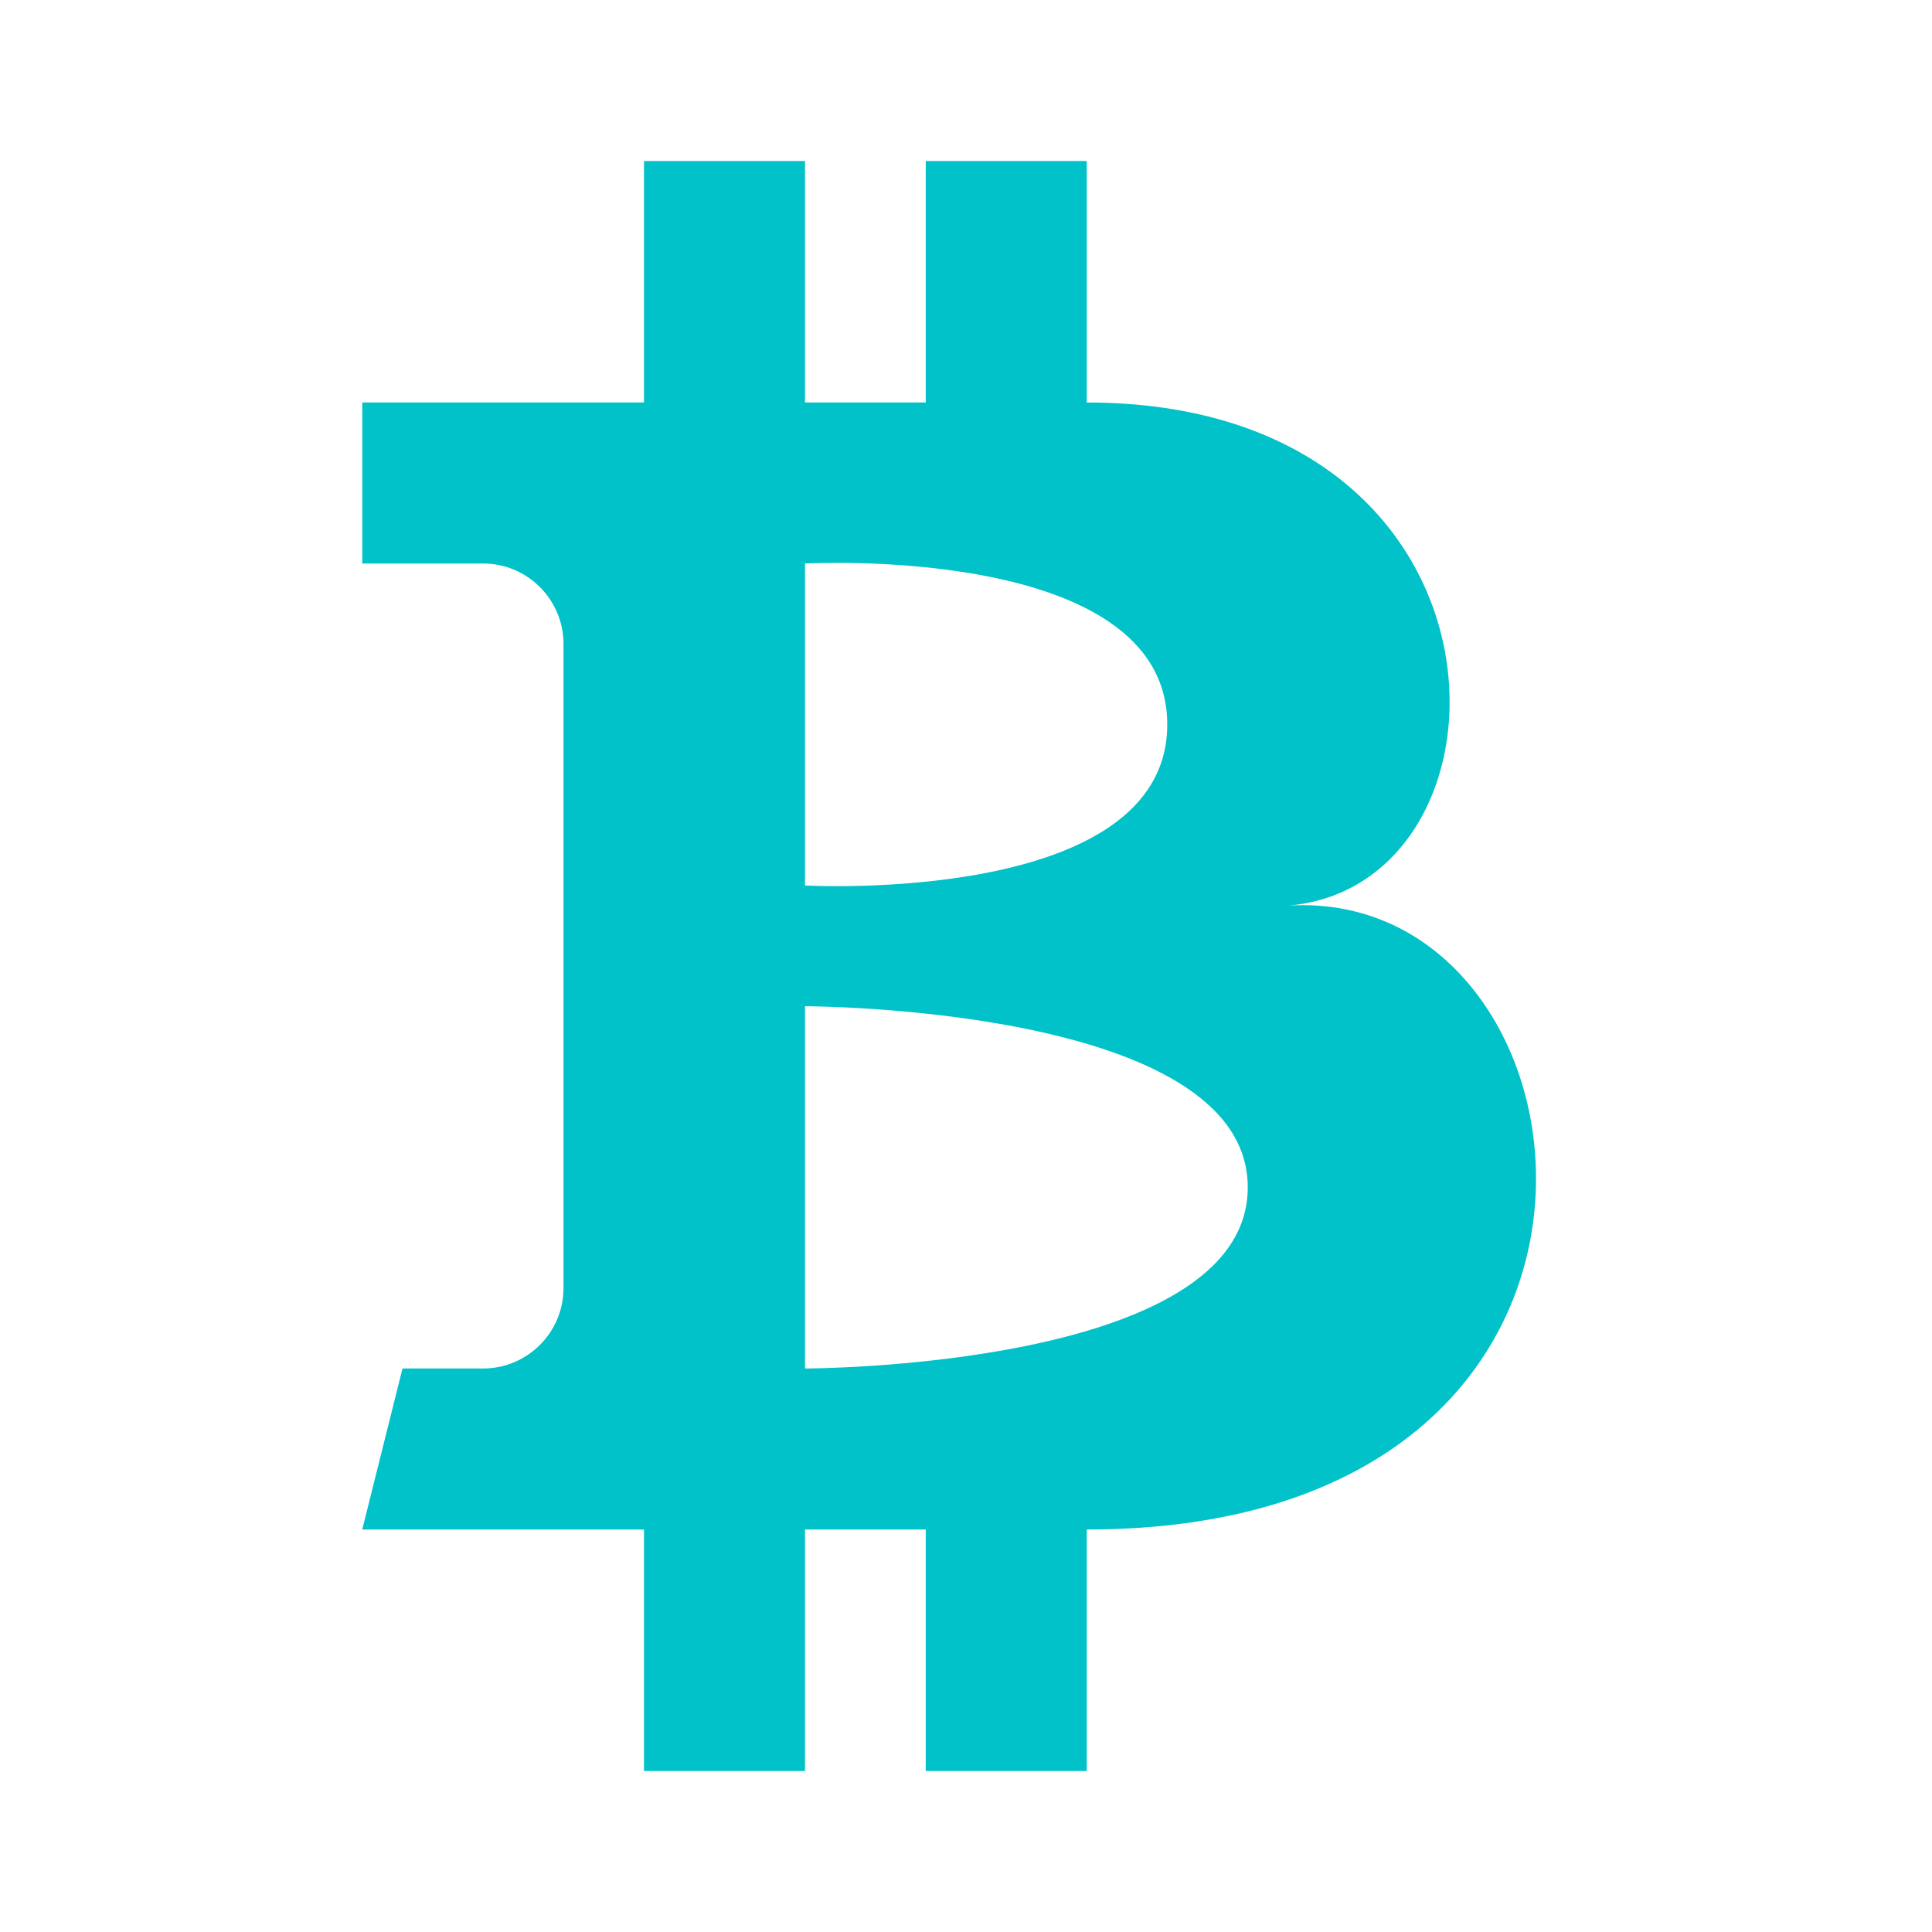
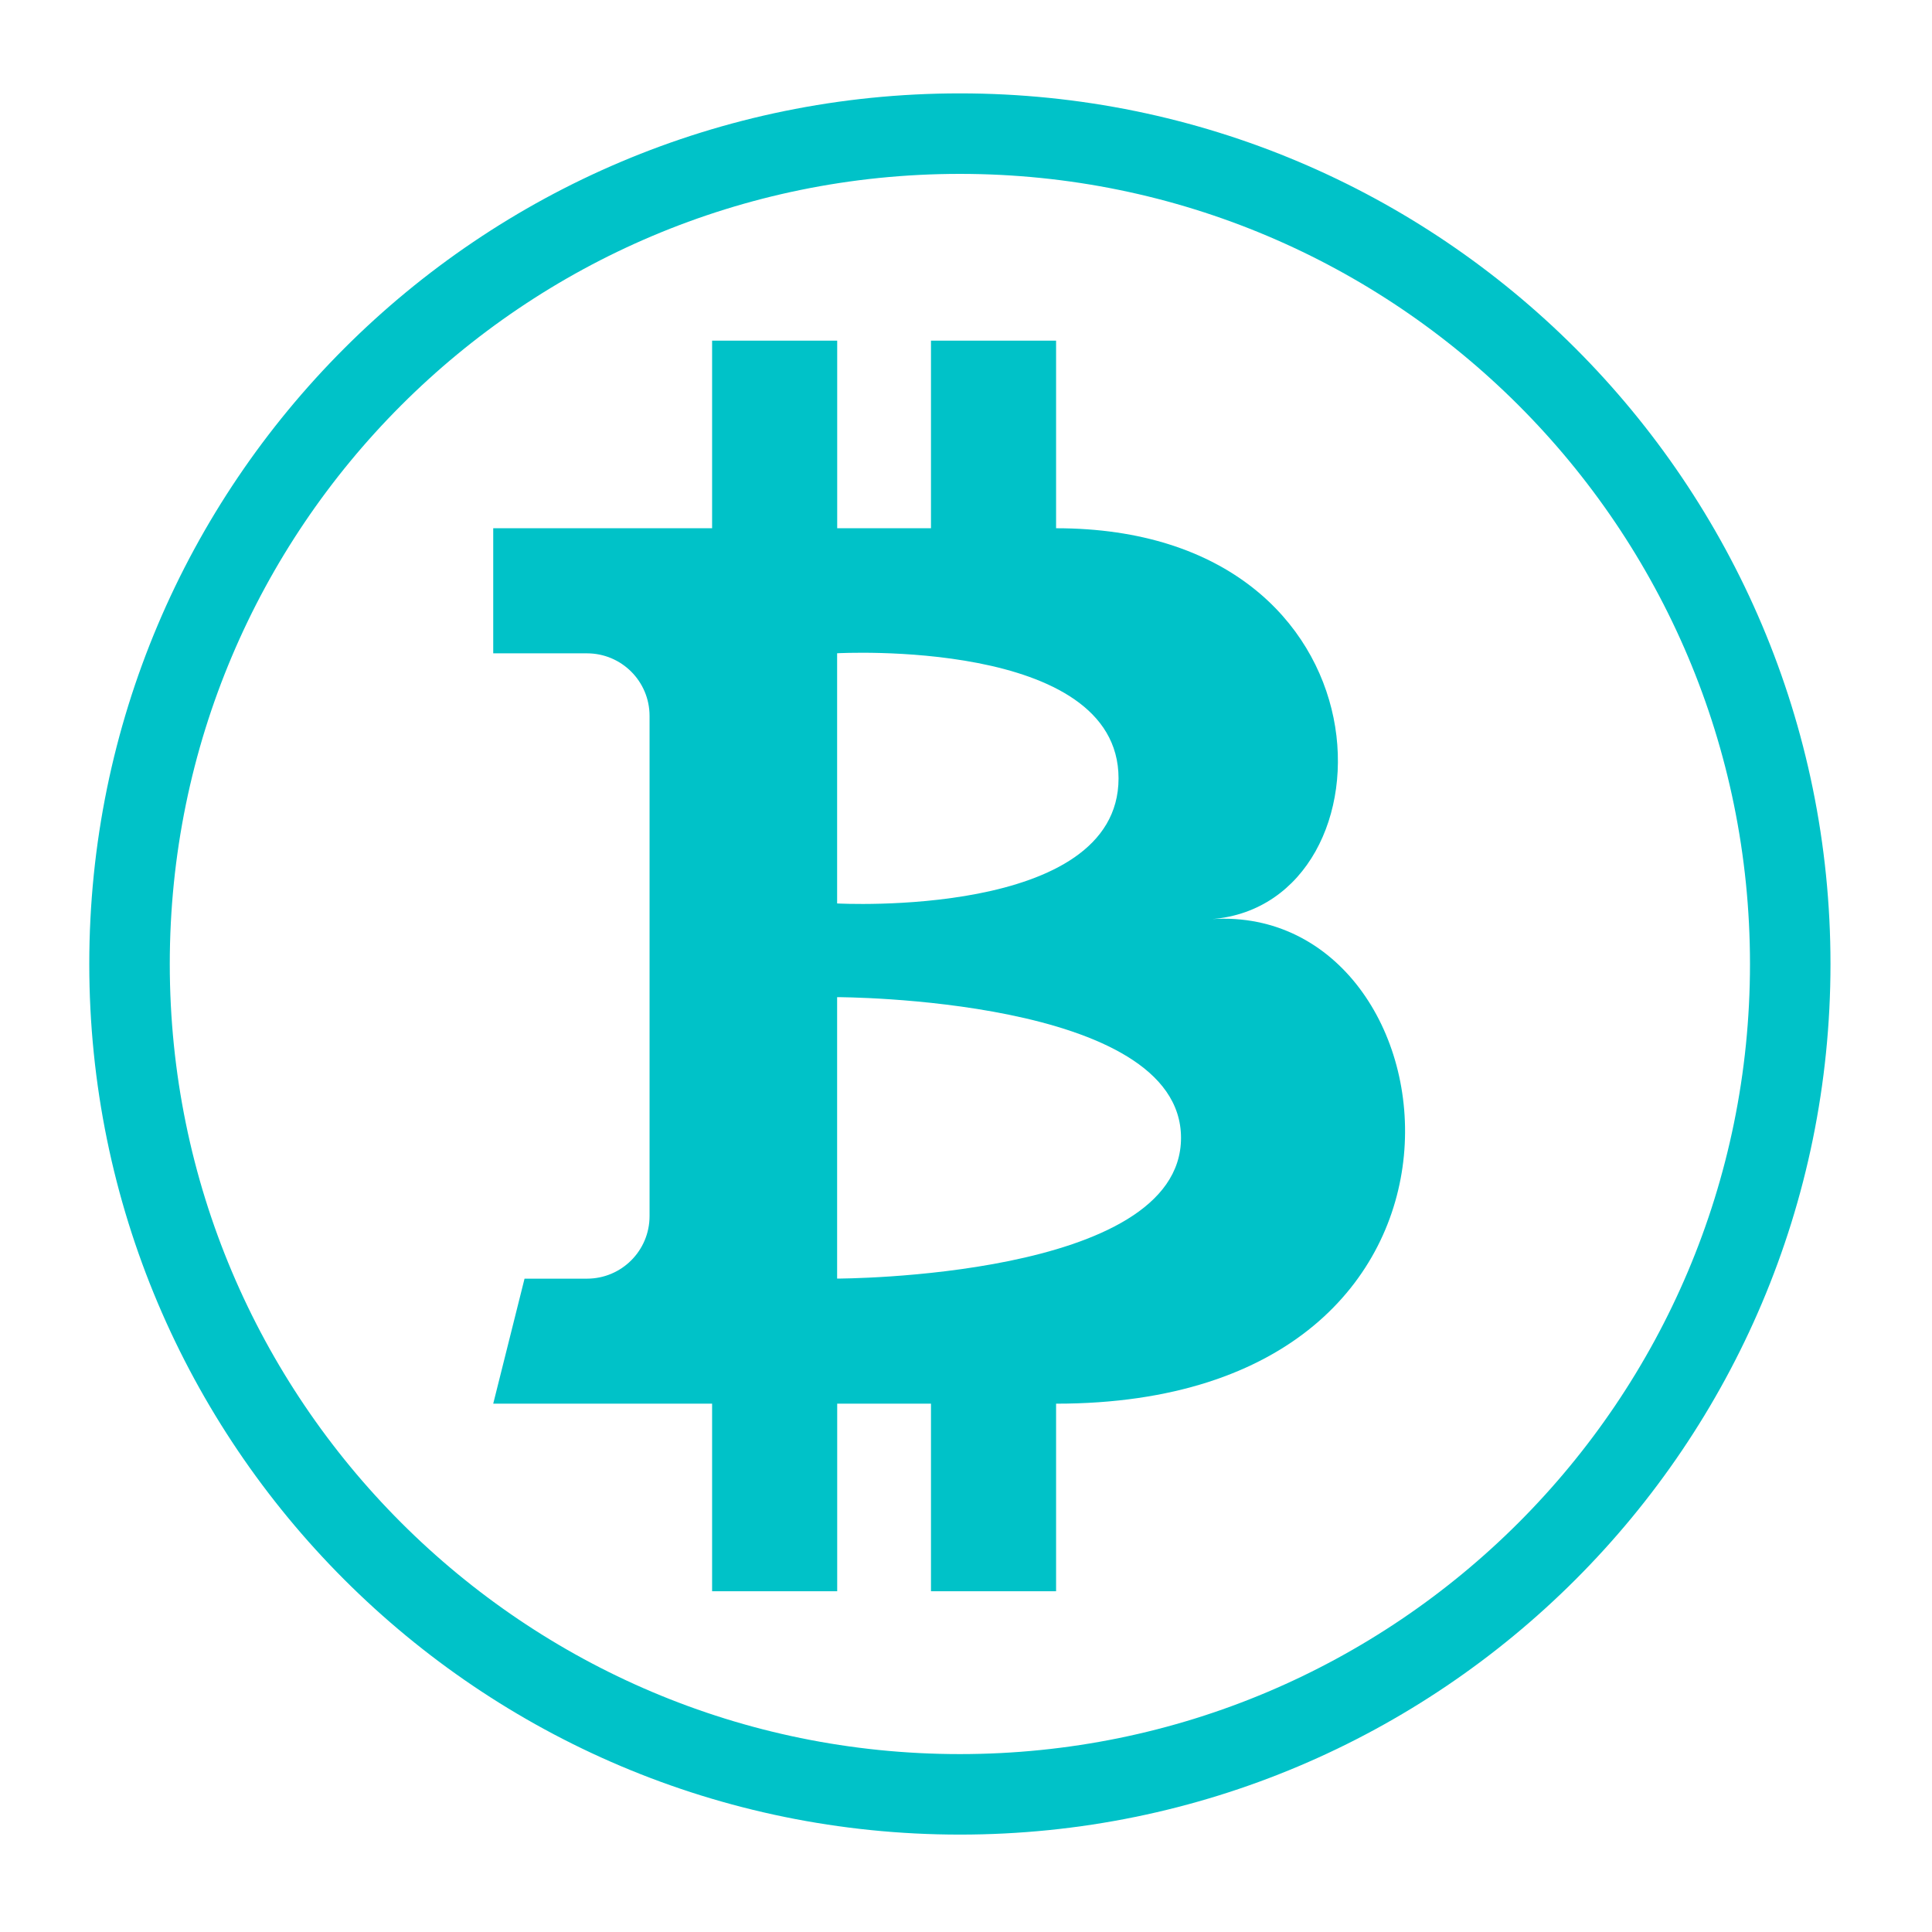
- <svg xmlns="http://www.w3.org/2000/svg" version="1.1" width="24" height="24" viewBox="0 0 24 24">
-   <path fill="#00c2c8" d="M4.5,5H8V2H10V5H11.5V2H13.5V5C19,5 19,11 16,11.25C20,11 21,19 13.5,19V22H11.5V19H10V22H8V19H4.5L5,17H6A1,1 0 0,0 7,16V8A1,1 0 0,0 6,7H4.5V5M10,7V11C10,11 14.5,11.25 14.5,9C14.5,6.75 10,7 10,7M10,12.5V17C10,17 15.5,17 15.5,14.75C15.5,12.5 10,12.5 10,12.5Z" />
+ <svg xmlns="http://www.w3.org/2000/svg" width="24" height="24" viewBox="0 0 24 24">
+   <path d="M6.127 6.562H8.846V4.232h1.554v2.33h1.165V4.232h1.554v2.33c4.272 0 4.272 4.661 1.942 4.855 3.107-0.194 3.884 6.02-1.942 6.02v2.33h-1.554v-2.33h-1.165v2.33H8.846v-2.33H6.127L6.516 15.884H7.292A0.777 0.777 0 0 0 8.069 15.107V8.893A0.777 0.777 0 0 0 7.292 8.116H6.127V6.562m4.272 1.554v3.107c0 0 3.496 0.194 3.496-1.554 0-1.748-3.496-1.554-3.496-1.554m0 4.272v3.496c0 0 4.272 0 4.272-1.748 0-1.748-4.272-1.748-4.272-1.748z" style="fill:#00c2c8;stroke-width:0.78" />
+   <circle cx="11.924" cy="11.975" r="10.315" style="fill:none;stroke:#00c2c8" />
</svg>
